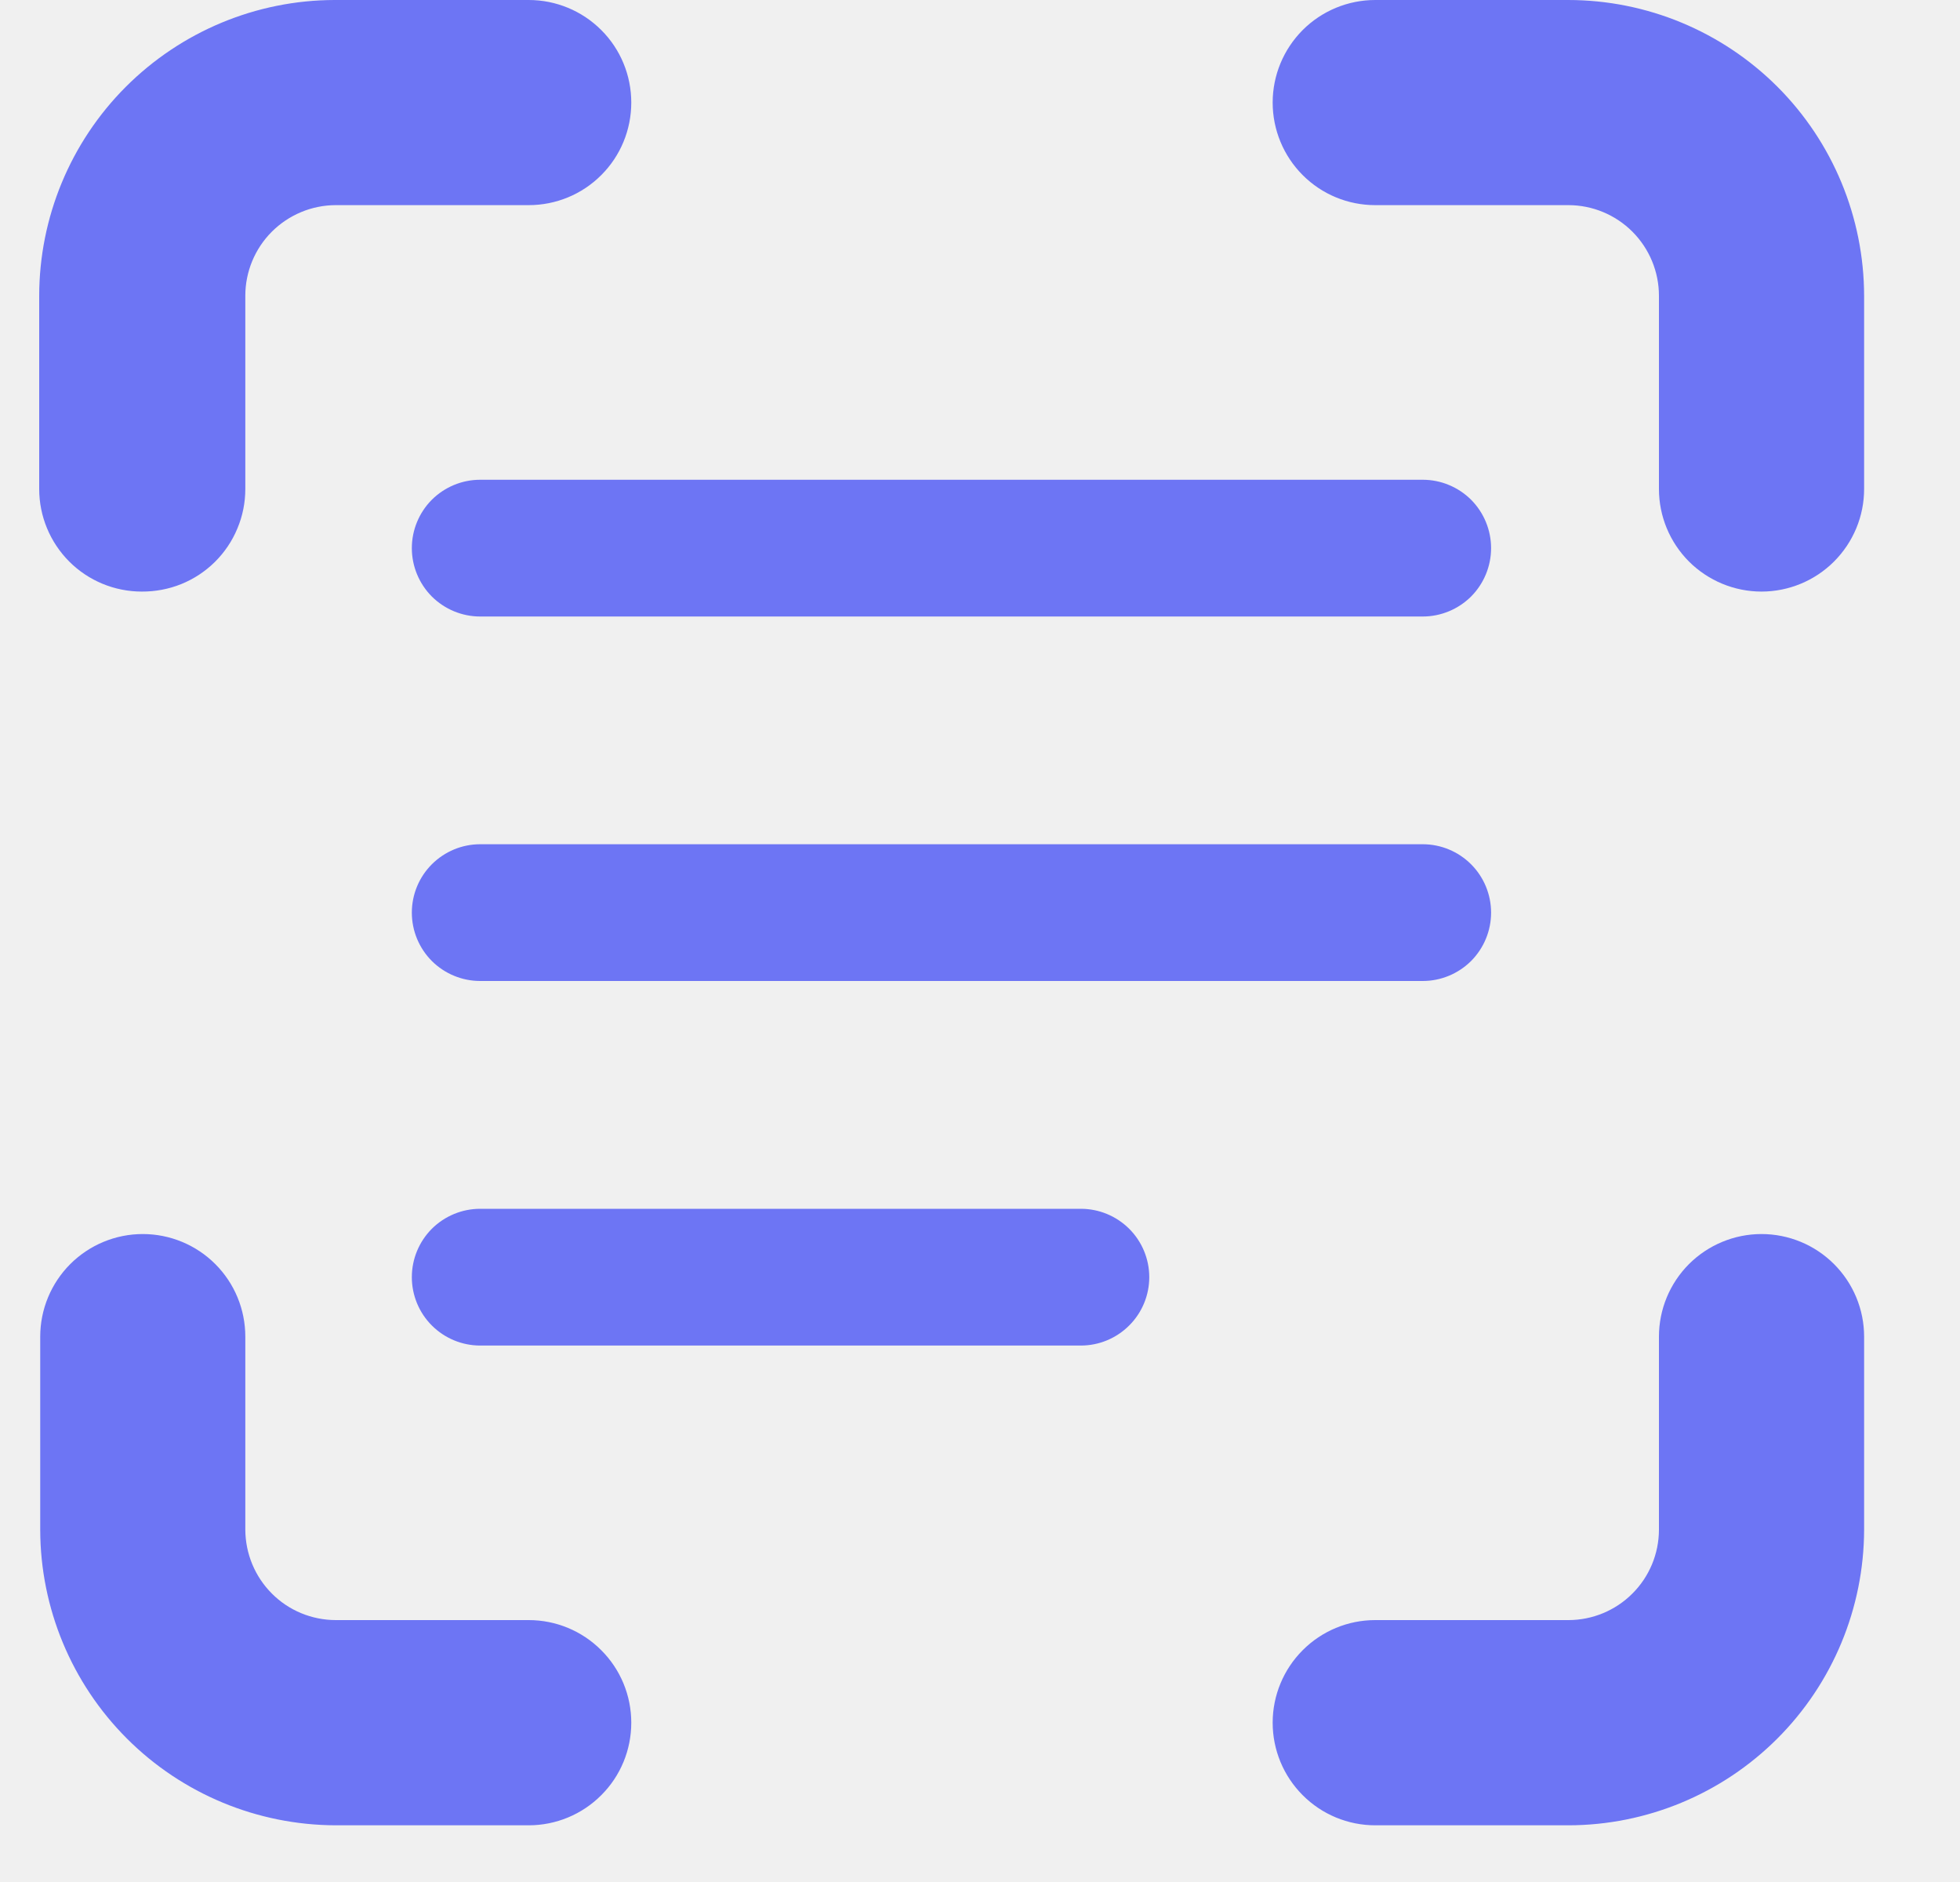
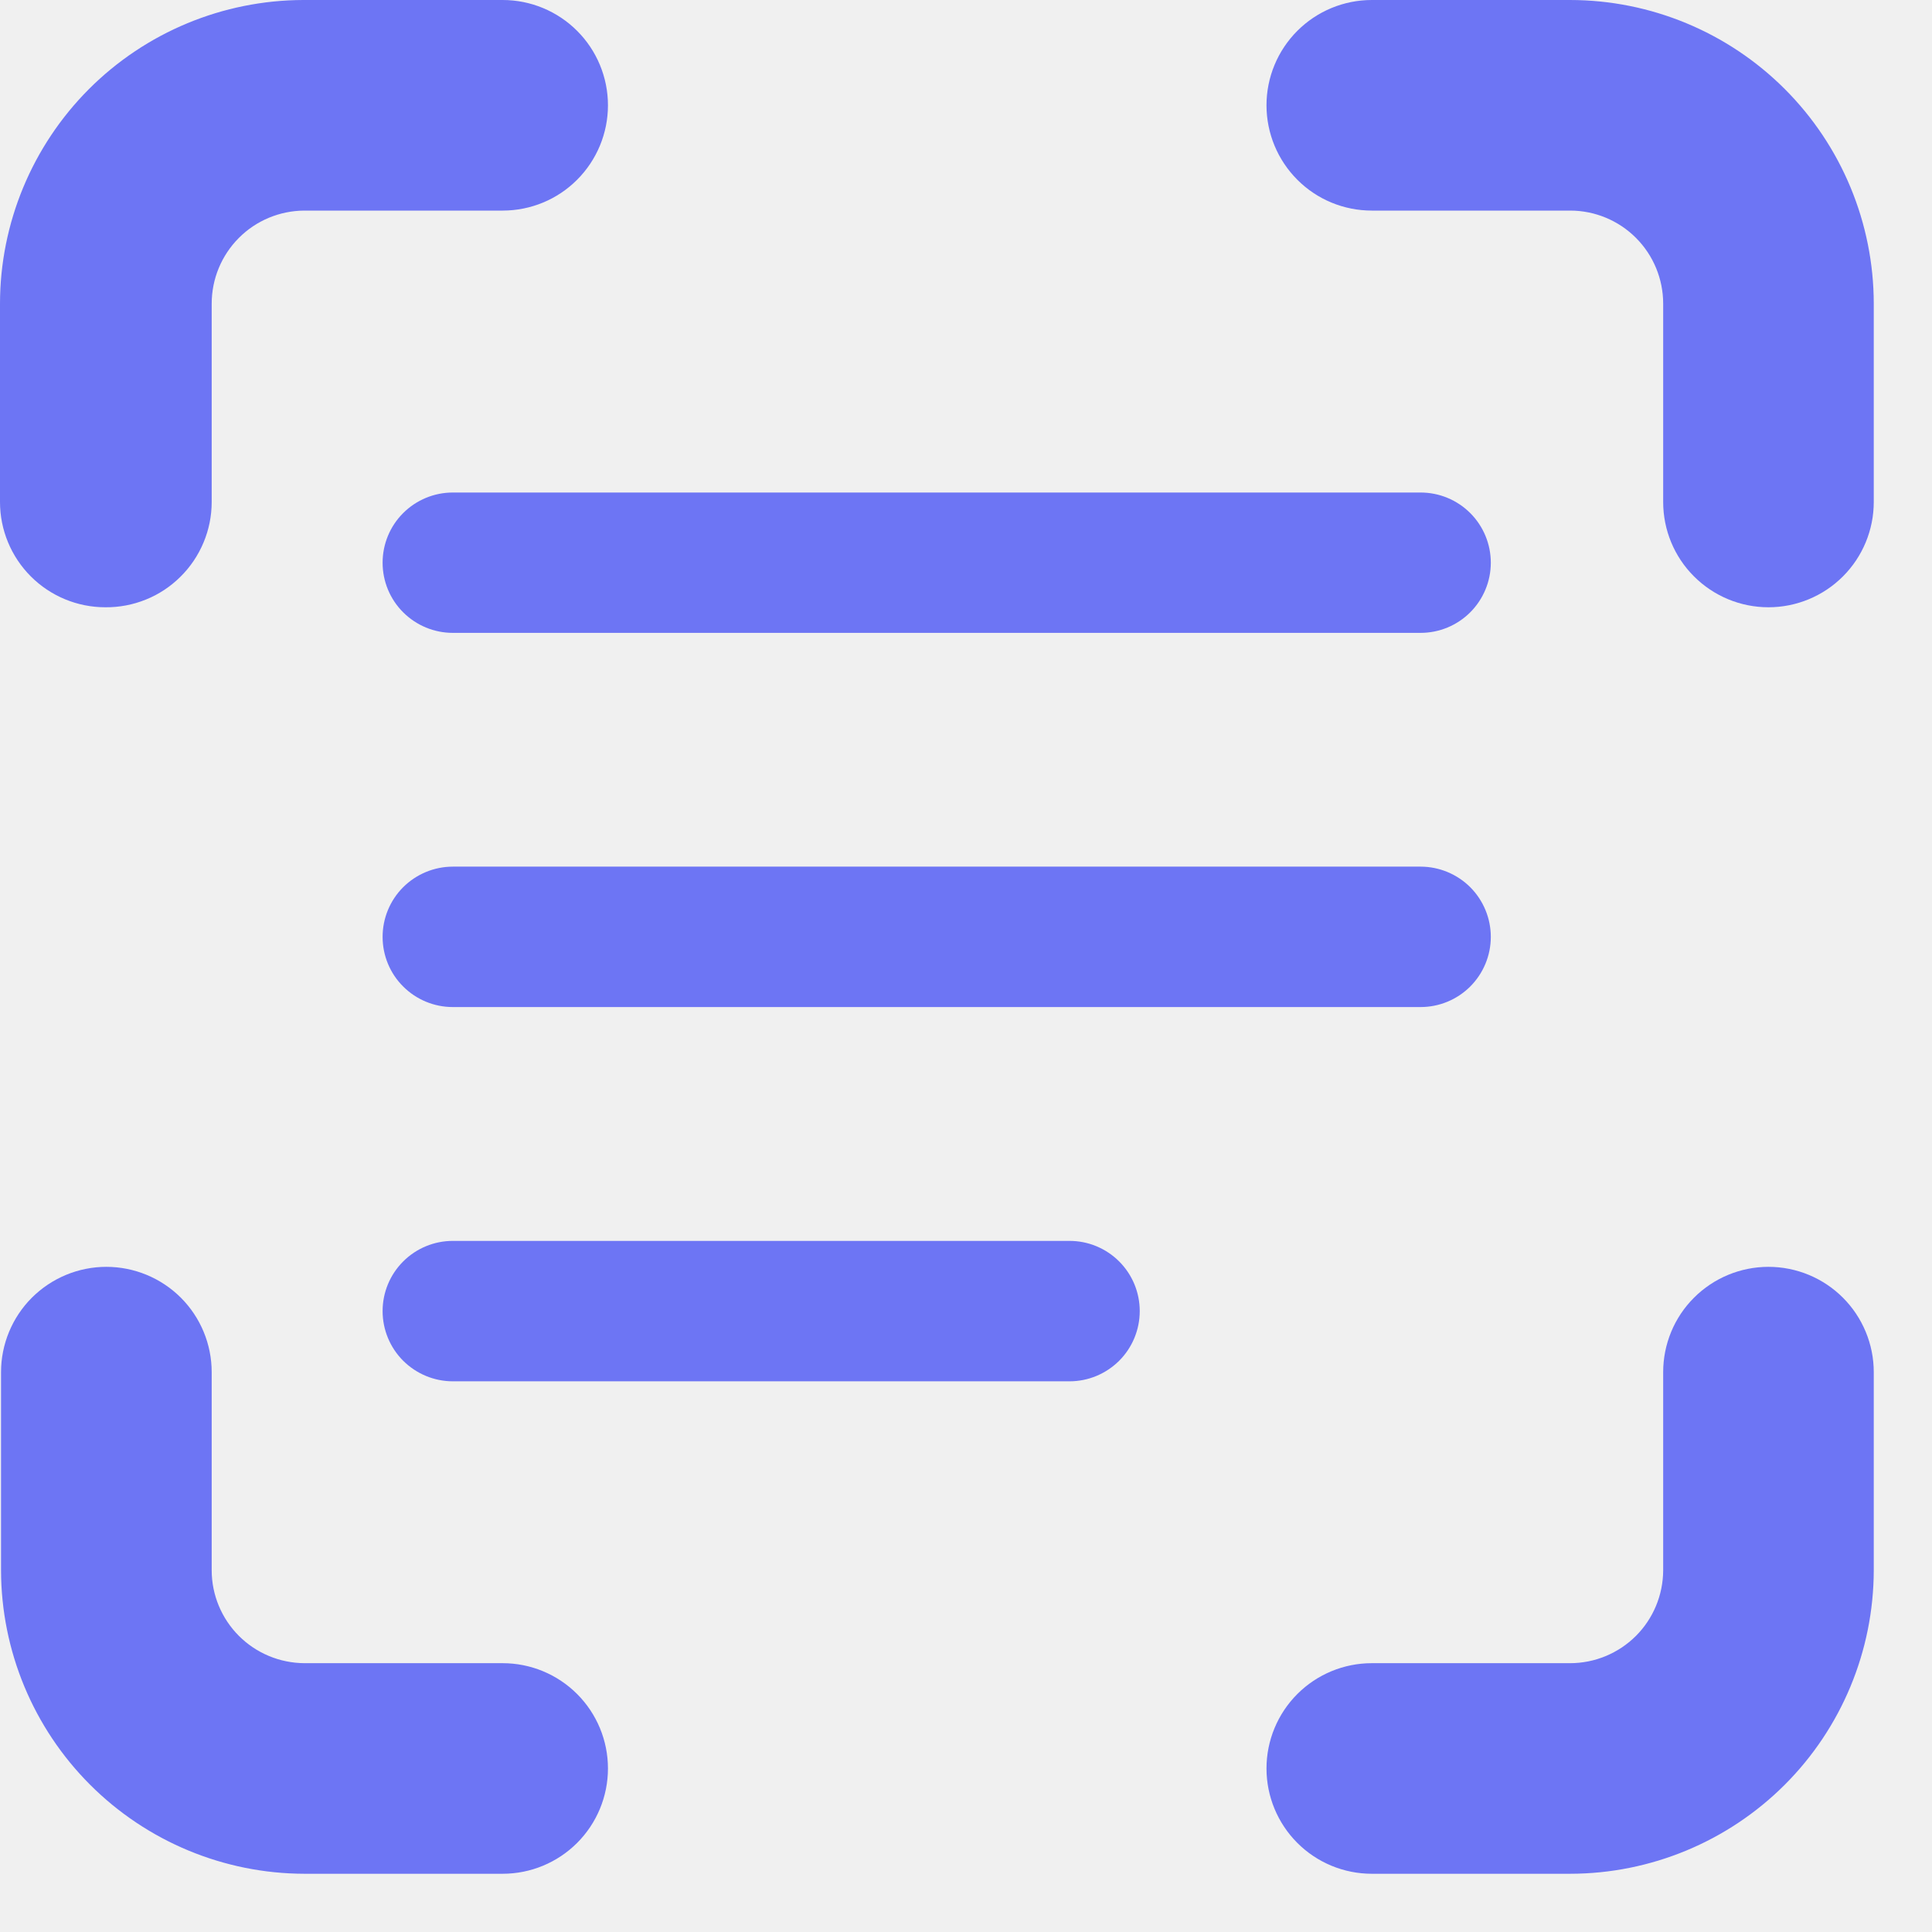
- <svg xmlns="http://www.w3.org/2000/svg" width="25" height="24" viewBox="0 0 25 24" fill="none">
-   <g clip-path="url(#clip0_5144_22506)">
-     <g clip-path="url(#clip1_5144_22506)">
-       <path d="M18.147 7.862H6.125C5.894 7.862 5.672 7.77 5.508 7.607C5.345 7.443 5.253 7.221 5.253 6.99C5.253 6.759 5.345 6.537 5.508 6.373C5.672 6.21 5.894 6.118 6.125 6.118H18.147C18.378 6.118 18.6 6.21 18.764 6.373C18.927 6.537 19.019 6.759 19.019 6.99C19.019 7.221 18.927 7.443 18.764 7.607C18.6 7.77 18.378 7.862 18.147 7.862Z" fill="#6D75F4" />
-       <path d="M18.147 12.51H6.125C5.894 12.51 5.672 12.418 5.508 12.255C5.345 12.091 5.253 11.87 5.253 11.638C5.253 11.407 5.345 11.185 5.508 11.022C5.672 10.858 5.894 10.766 6.125 10.766H18.147C18.378 10.766 18.6 10.858 18.764 11.022C18.927 11.185 19.019 11.407 19.019 11.638C19.019 11.87 18.927 12.091 18.764 12.255C18.6 12.418 18.378 12.51 18.147 12.51Z" fill="#6D75F4" />
-       <path d="M13.786 17.159H6.125C5.894 17.159 5.672 17.067 5.508 16.903C5.345 16.74 5.253 16.518 5.253 16.287C5.253 16.055 5.345 15.834 5.508 15.67C5.672 15.507 5.894 15.415 6.125 15.415H13.786C14.018 15.415 14.239 15.507 14.403 15.67C14.567 15.834 14.659 16.055 14.659 16.287C14.659 16.518 14.567 16.74 14.403 16.903C14.239 17.067 14.018 17.159 13.786 17.159Z" fill="#6D75F4" />
-       <path d="M6.744 23.277H4.281C3.282 23.274 2.325 22.877 1.619 22.171C0.913 21.465 0.515 20.508 0.513 19.509V17.046C0.513 16.698 0.651 16.366 0.896 16.12C1.142 15.875 1.474 15.737 1.821 15.737C2.168 15.737 2.501 15.875 2.746 16.12C2.992 16.366 3.129 16.698 3.129 17.046V19.509C3.131 19.814 3.252 20.106 3.468 20.322C3.683 20.538 3.976 20.659 4.281 20.66H6.744C7.091 20.66 7.424 20.798 7.669 21.044C7.915 21.289 8.052 21.622 8.052 21.968C8.052 22.316 7.915 22.648 7.669 22.893C7.424 23.139 7.091 23.277 6.744 23.277Z" fill="#6D75F4" />
-       <path d="M20.005 23.277H17.541C17.194 23.277 16.861 23.139 16.616 22.893C16.371 22.648 16.233 22.316 16.233 21.968C16.233 21.622 16.371 21.289 16.616 21.044C16.861 20.798 17.194 20.66 17.541 20.66H20.005C20.31 20.66 20.604 20.539 20.82 20.323C21.037 20.108 21.159 19.815 21.16 19.509V17.046C21.16 16.698 21.298 16.366 21.543 16.12C21.789 15.875 22.122 15.737 22.468 15.737C22.815 15.737 23.148 15.875 23.393 16.12C23.639 16.366 23.777 16.698 23.777 17.046V19.509C23.774 20.508 23.376 21.466 22.669 22.172C21.962 22.878 21.004 23.276 20.005 23.277Z" fill="#6D75F4" />
-       <path d="M1.808 7.544C1.461 7.544 1.128 7.406 0.883 7.161C0.638 6.915 0.5 6.583 0.5 6.236V3.772C0.501 2.773 0.898 1.815 1.604 1.108C2.311 0.401 3.268 0.002 4.267 0H6.744C7.091 0 7.424 0.138 7.669 0.383C7.915 0.628 8.052 0.961 8.052 1.308C8.052 1.655 7.915 1.988 7.669 2.233C7.424 2.479 7.091 2.616 6.744 2.616H4.28C3.975 2.617 3.682 2.74 3.466 2.956C3.25 3.173 3.129 3.466 3.129 3.772V6.236C3.129 6.409 3.095 6.58 3.028 6.739C2.962 6.899 2.864 7.044 2.742 7.165C2.619 7.287 2.473 7.383 2.313 7.448C2.152 7.513 1.981 7.545 1.808 7.544Z" fill="#6D75F4" />
-       <path d="M22.468 7.544C22.122 7.544 21.789 7.406 21.543 7.161C21.298 6.915 21.16 6.583 21.16 6.236V3.772C21.16 3.465 21.038 3.172 20.822 2.955C20.605 2.738 20.311 2.616 20.005 2.616H17.541C17.194 2.616 16.861 2.479 16.616 2.233C16.371 1.988 16.233 1.655 16.233 1.308C16.233 0.961 16.371 0.629 16.616 0.383C16.861 0.138 17.194 2.99525e-05 17.541 2.99525e-05H20.005C21.005 0.001 21.963 0.399 22.671 1.106C23.378 1.813 23.775 2.772 23.777 3.772V6.236C23.777 6.583 23.639 6.915 23.393 7.161C23.148 7.406 22.815 7.544 22.468 7.544Z" fill="#6D75F4" />
+ <svg xmlns="http://www.w3.org/2000/svg" width="28" height="28" viewBox="0 0 28 28" fill="none">
+   <g clip-path="url(#clip0_6241_74841)">
+     <g clip-path="url(#clip1_6241_74841)">
+       <path d="M20.588 9.172H6.562C6.293 9.172 6.034 9.065 5.843 8.874C5.652 8.684 5.545 8.425 5.545 8.155C5.545 7.885 5.652 7.626 5.843 7.436C6.034 7.245 6.293 7.138 6.562 7.138H20.588C20.858 7.138 21.117 7.245 21.308 7.436C21.498 7.626 21.606 7.885 21.606 8.155C21.606 8.425 21.498 8.684 21.308 8.874C21.117 9.065 20.858 9.172 20.588 9.172Z" fill="#6D75F4" />
+       <path d="M20.588 14.595H6.562C6.293 14.595 6.034 14.488 5.843 14.297C5.652 14.107 5.545 13.848 5.545 13.578C5.545 13.308 5.652 13.049 5.843 12.858C6.034 12.668 6.293 12.56 6.562 12.56H20.588C20.858 12.56 21.117 12.668 21.308 12.858C21.498 13.049 21.606 13.308 21.606 13.578C21.606 13.848 21.498 14.107 21.308 14.297C21.117 14.488 20.858 14.595 20.588 14.595Z" fill="#6D75F4" />
+       <path d="M15.501 20.019H6.562C6.293 20.019 6.034 19.911 5.843 19.721C5.652 19.53 5.545 19.271 5.545 19.001C5.545 18.731 5.652 18.473 5.843 18.282C6.034 18.091 6.293 17.984 6.562 17.984H15.501C15.771 17.984 16.029 18.091 16.22 18.282C16.411 18.473 16.518 18.731 16.518 19.001C16.518 19.271 16.411 19.53 16.22 19.721C16.029 19.911 15.771 20.019 15.501 20.019Z" fill="#6D75F4" />
+       <path d="M7.285 27.156H4.411C3.246 27.154 2.129 26.689 1.306 25.866C0.482 25.042 0.018 23.926 0.015 22.761V19.886C0.015 19.482 0.176 19.093 0.462 18.807C0.749 18.521 1.137 18.36 1.541 18.36C1.946 18.36 2.334 18.521 2.621 18.807C2.907 19.093 3.068 19.482 3.068 19.886V22.761C3.069 23.116 3.211 23.457 3.463 23.709C3.714 23.96 4.055 24.102 4.411 24.104H7.285C7.69 24.104 8.078 24.265 8.364 24.551C8.65 24.837 8.811 25.225 8.811 25.63C8.811 26.035 8.65 26.423 8.364 26.709C8.078 26.995 7.69 27.156 7.285 27.156Z" fill="#6D75F4" />
+       <path d="M22.756 27.156H19.881C19.476 27.156 19.088 26.995 18.802 26.709C18.516 26.423 18.355 26.035 18.355 25.63C18.355 25.225 18.516 24.837 18.802 24.551C19.088 24.265 19.476 24.104 19.881 24.104H22.756C23.112 24.104 23.454 23.962 23.707 23.711C23.96 23.459 24.102 23.117 24.104 22.761V19.886C24.104 19.482 24.264 19.093 24.551 18.807C24.837 18.521 25.225 18.36 25.63 18.36C26.035 18.36 26.423 18.521 26.709 18.807C26.995 19.093 27.156 19.482 27.156 19.886V22.761C27.153 23.927 26.689 25.044 25.864 25.868C25.039 26.691 23.921 27.155 22.756 27.156Z" fill="#6D75F4" />
+       <path d="M1.526 8.801C1.121 8.801 0.733 8.64 0.447 8.354C0.161 8.068 -0 7.68 -0 7.275V4.401C0.001 3.235 0.465 2.117 1.288 1.292C2.112 0.467 3.23 0.003 4.395 0H7.285C7.69 0 8.078 0.161 8.364 0.447C8.65 0.733 8.811 1.121 8.811 1.526C8.811 1.931 8.65 2.319 8.364 2.605C8.078 2.892 7.69 3.052 7.285 3.052H4.411C4.054 3.054 3.712 3.196 3.461 3.449C3.209 3.702 3.068 4.044 3.068 4.401V7.275C3.068 7.477 3.028 7.676 2.95 7.862C2.872 8.049 2.758 8.218 2.615 8.359C2.472 8.501 2.302 8.614 2.115 8.689C1.928 8.765 1.728 8.803 1.526 8.801Z" fill="#6D75F4" />
+       <path d="M25.63 8.801C25.225 8.801 24.837 8.64 24.551 8.354C24.264 8.068 24.104 7.68 24.104 7.275V4.401C24.104 4.043 23.962 3.7 23.709 3.447C23.456 3.194 23.113 3.052 22.756 3.052H19.881C19.476 3.052 19.088 2.892 18.802 2.605C18.516 2.319 18.355 1.931 18.355 1.526C18.355 1.121 18.516 0.733 18.802 0.447C19.088 0.161 19.476 3.49446e-05 19.881 3.49446e-05H22.756C23.922 0.001 25.041 0.465 25.866 1.29C26.691 2.115 27.155 3.234 27.156 4.401V7.275C27.156 7.68 26.995 8.068 26.709 8.354C26.423 8.64 26.035 8.801 25.63 8.801Z" fill="#6D75F4" />
    </g>
  </g>
  <defs>
-     <clipPath id="clip0_5144_22506">
-       <rect width="24" height="24" fill="white" transform="translate(0.5)" />
+     <clipPath id="clip0_6241_74841">
+       <rect width="28" height="28" fill="white" />
    </clipPath>
-     <clipPath id="clip1_5144_22506">
-       <rect width="23.277" height="23.277" fill="white" transform="translate(0.5)" />
+     <clipPath id="clip1_6241_74841">
+       <rect width="27.156" height="27.156" fill="white" />
    </clipPath>
  </defs>
</svg>
